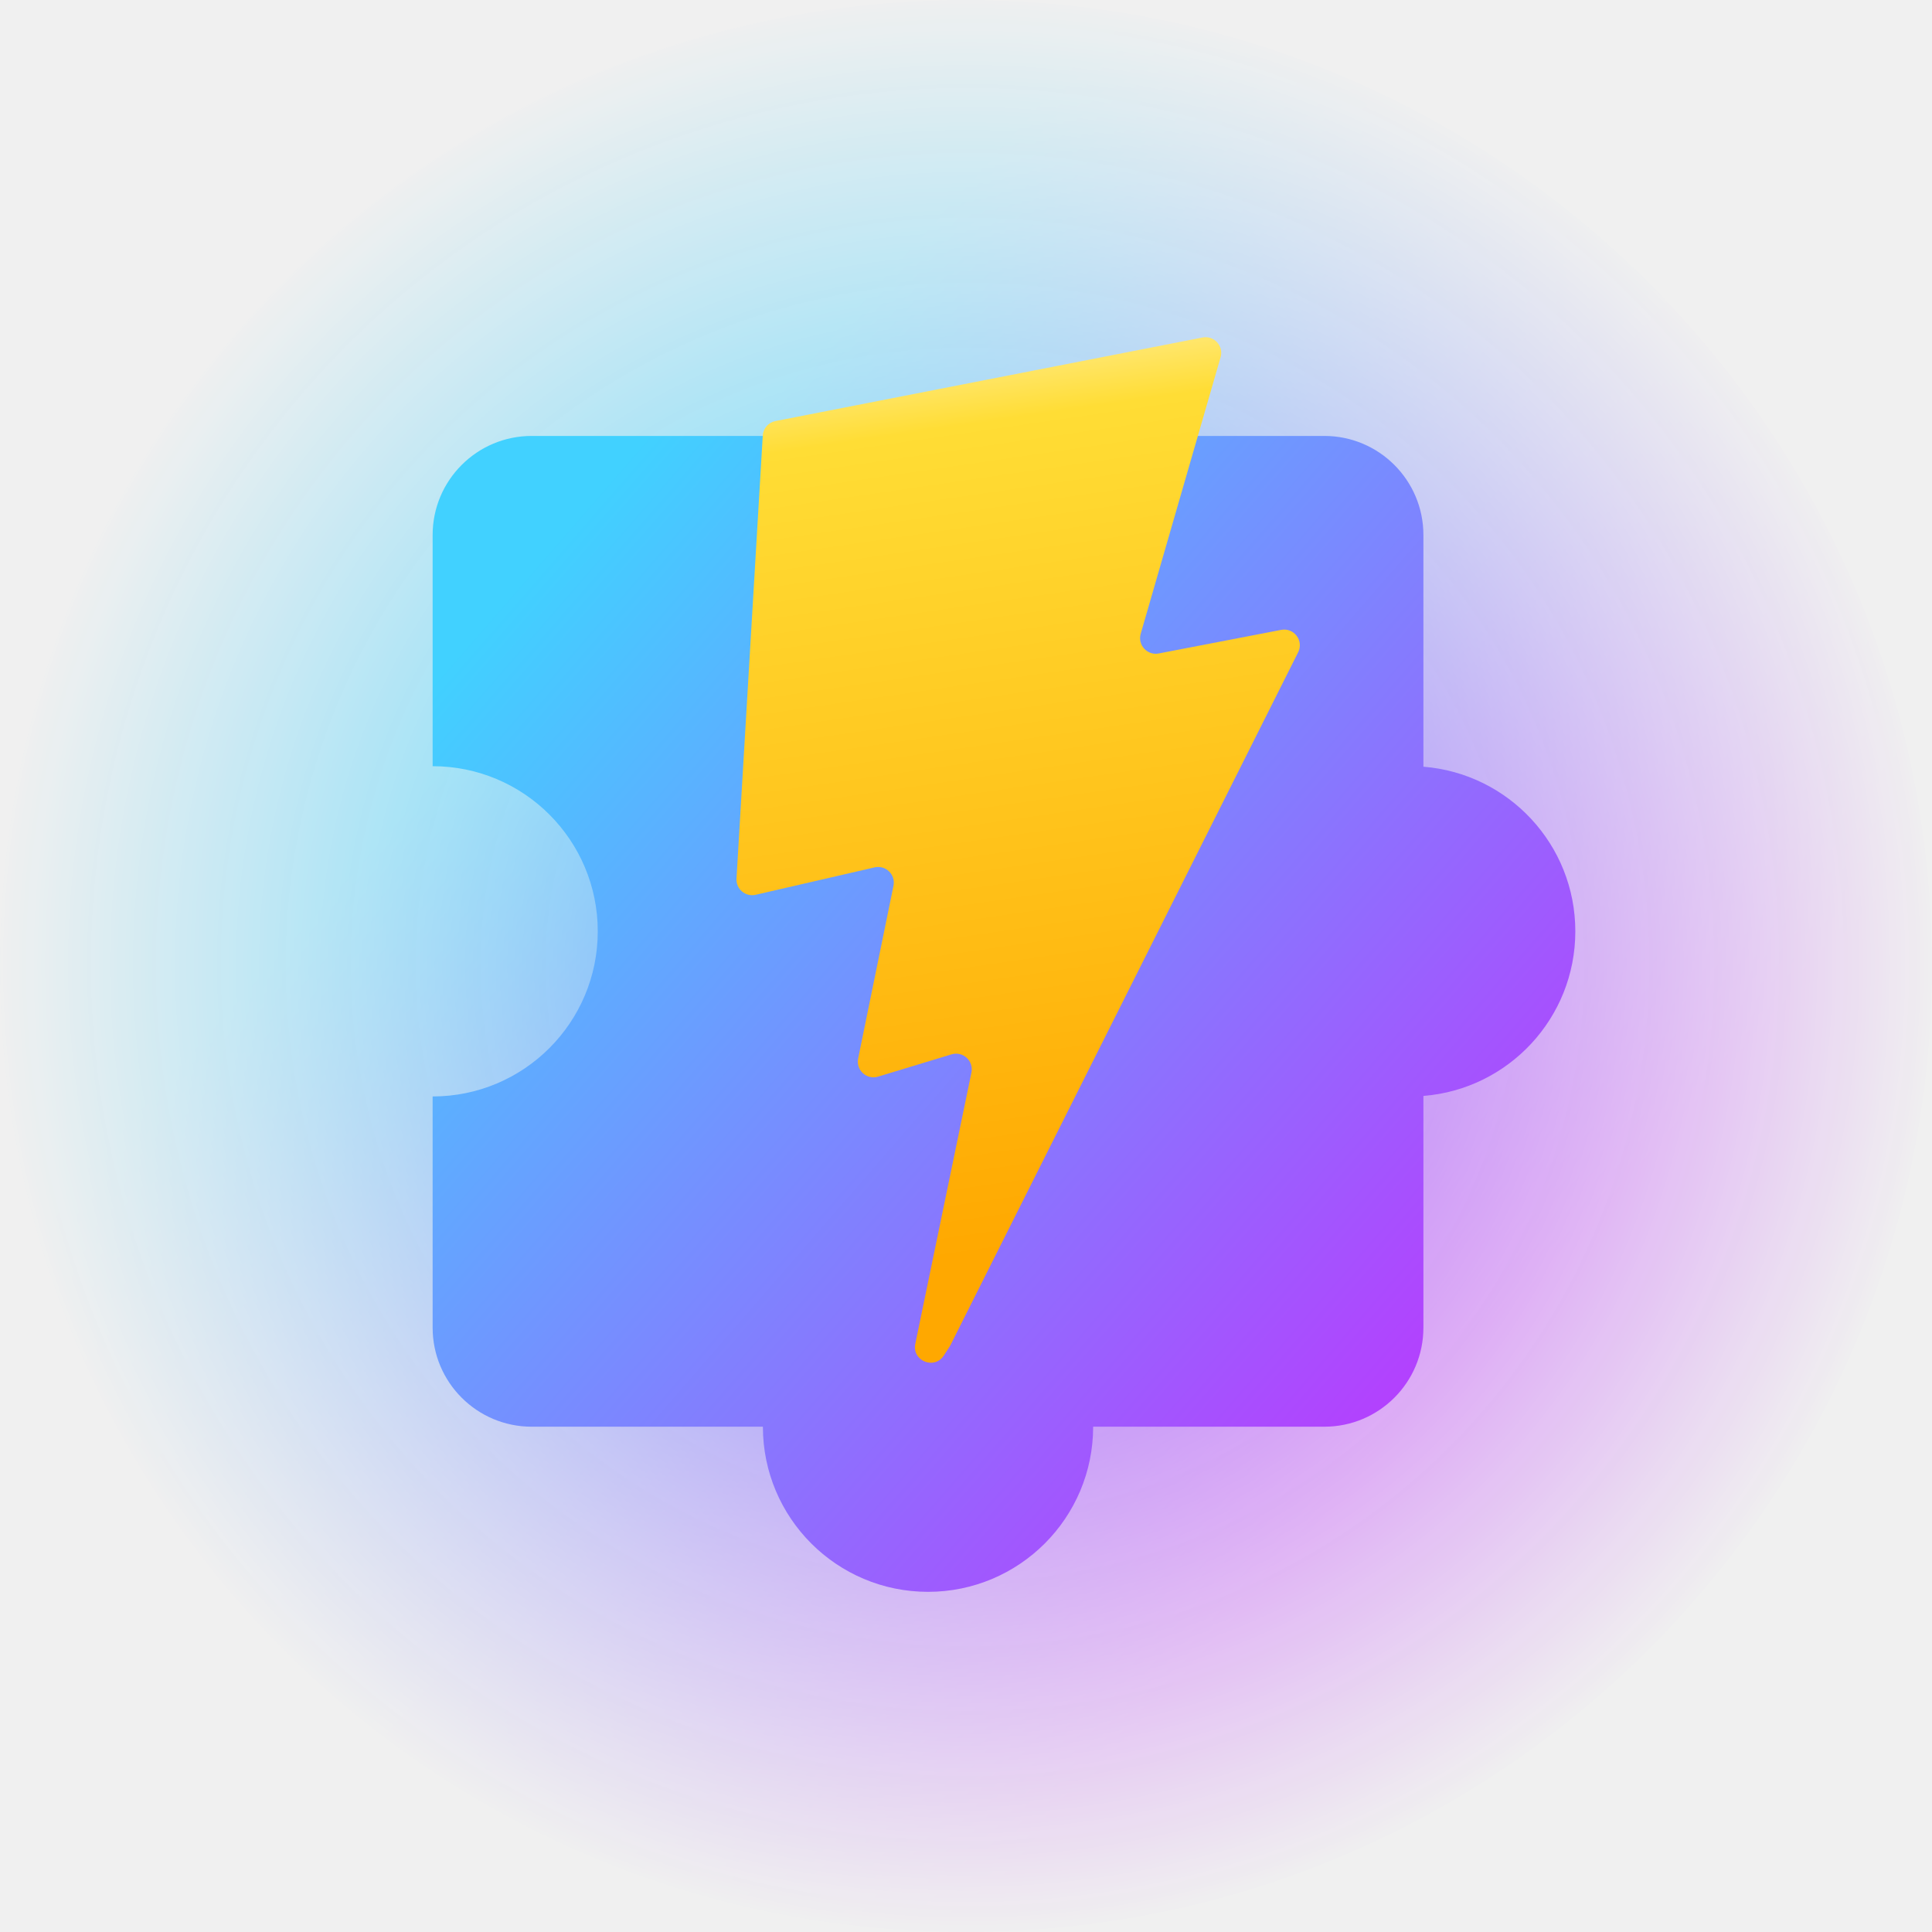
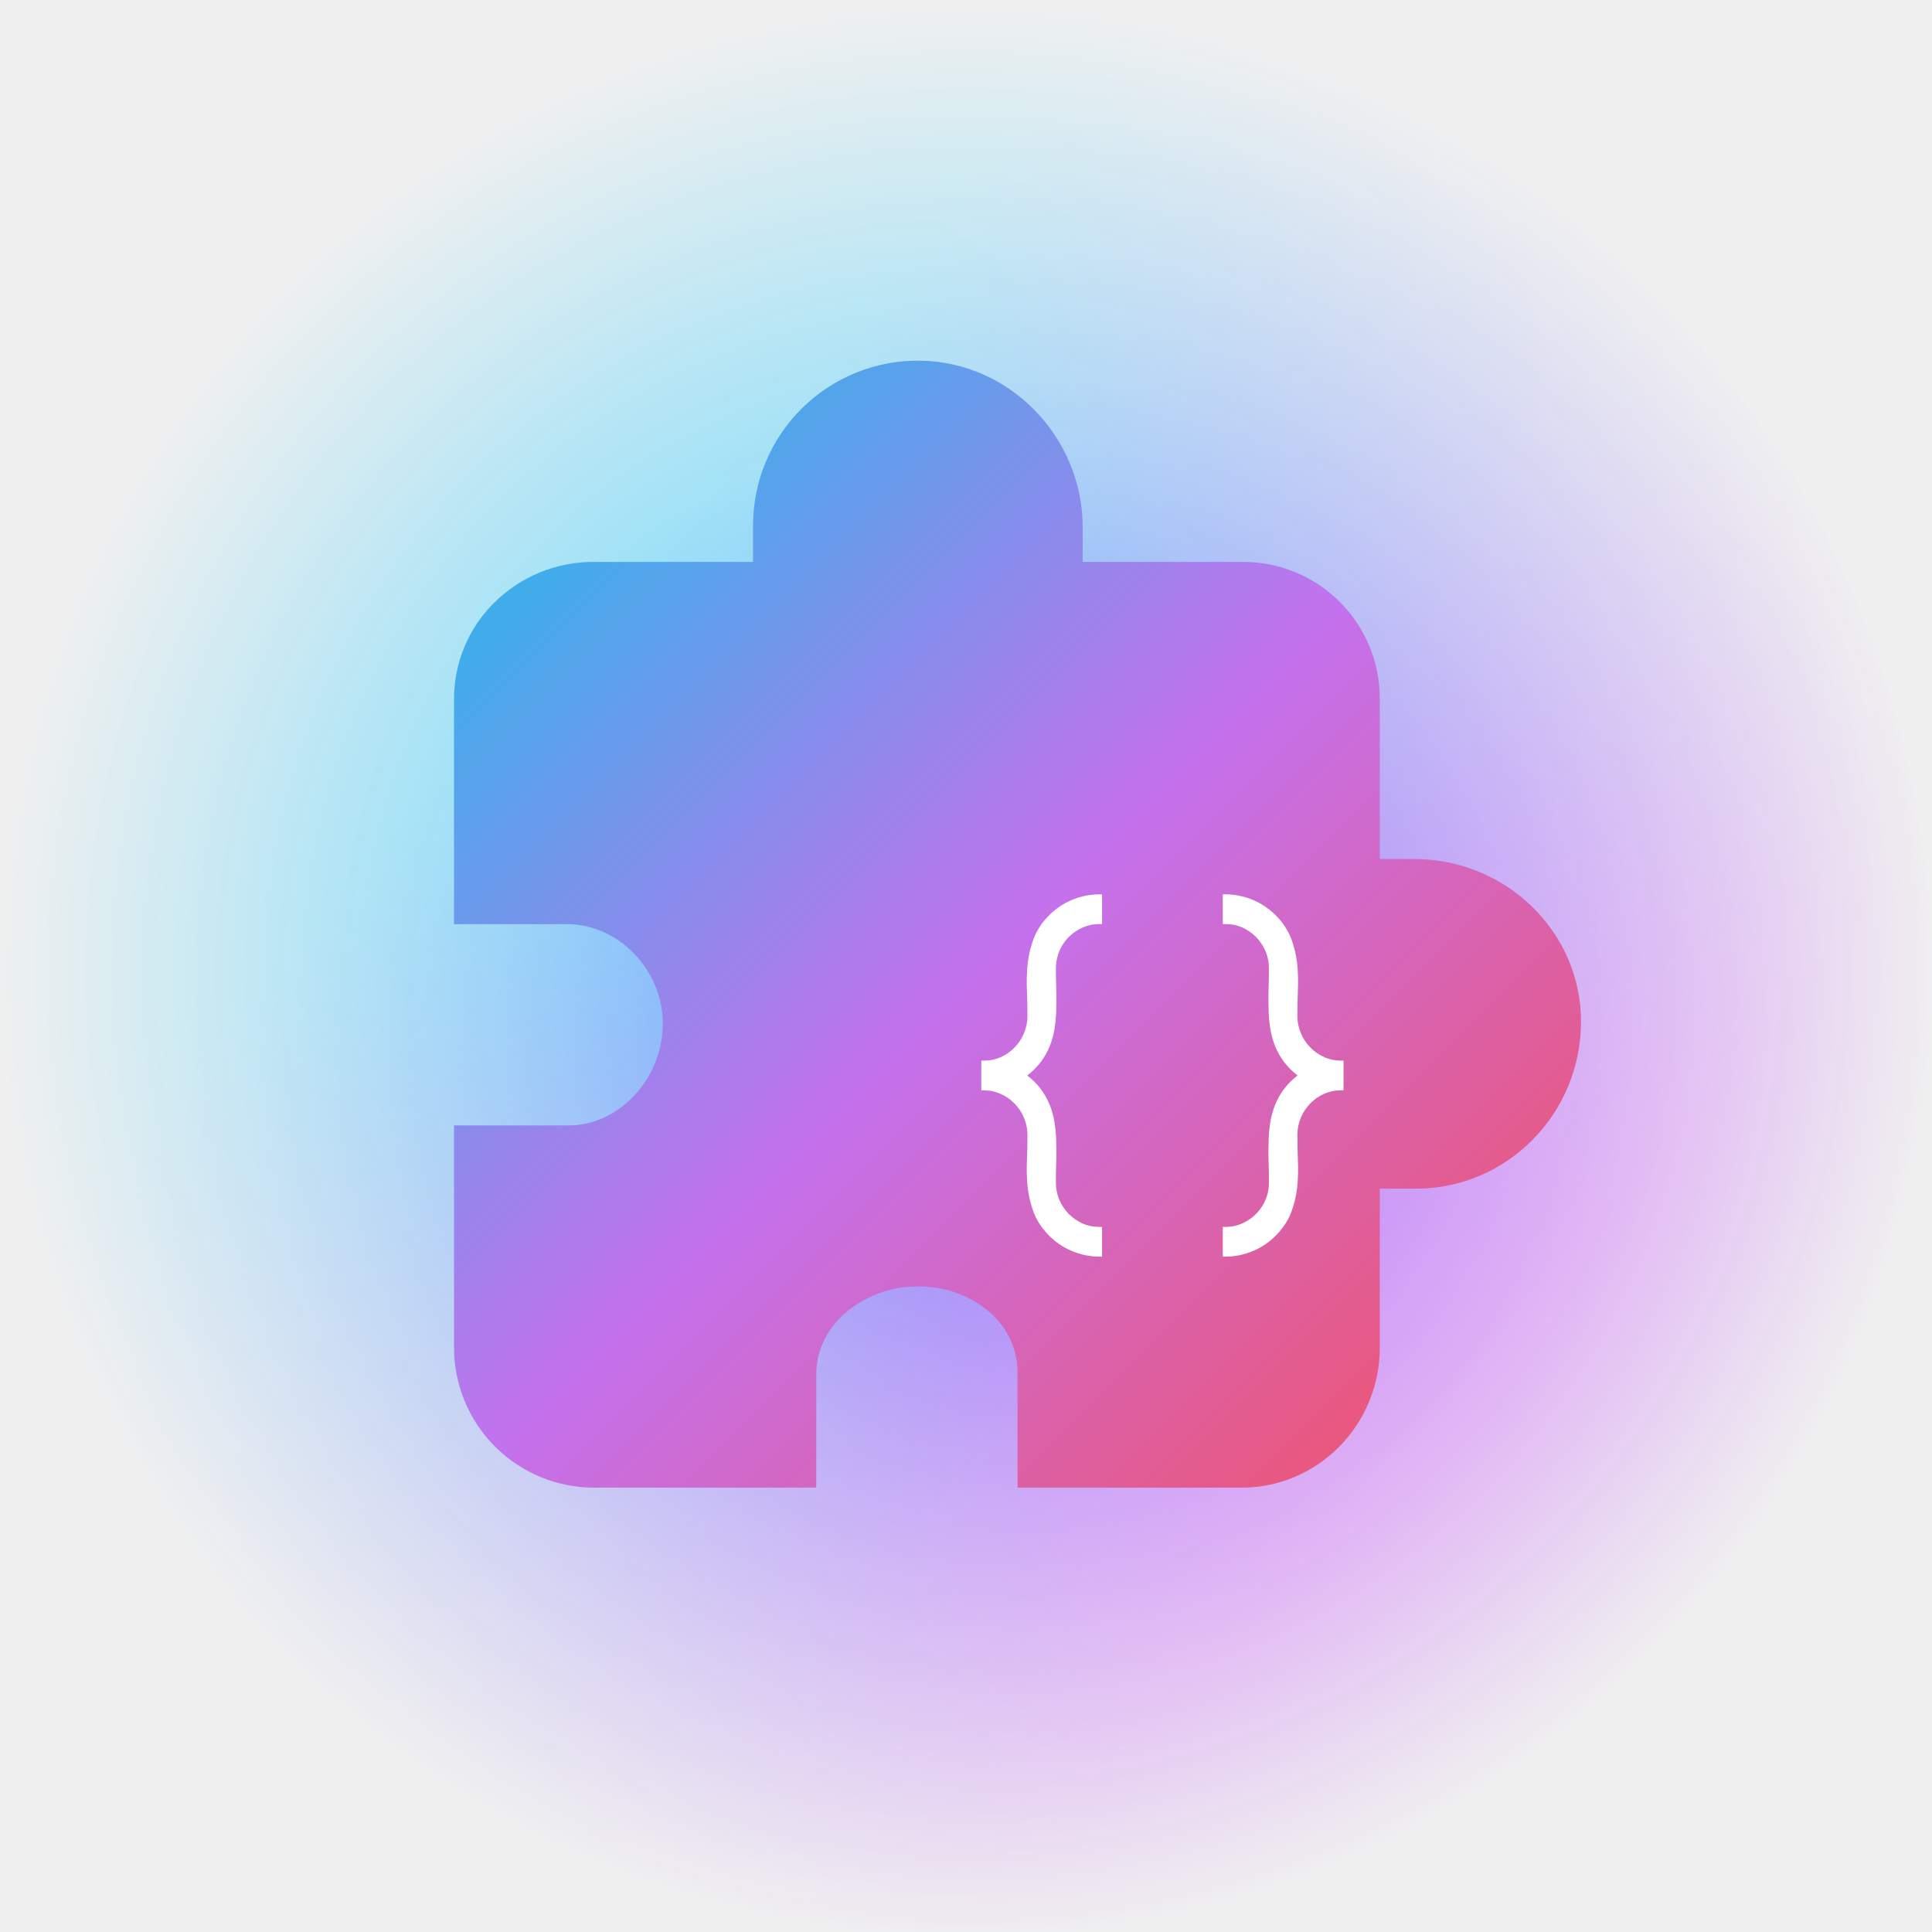
- <svg xmlns="http://www.w3.org/2000/svg" width="585" height="585" viewBox="0 0 585 585" fill="none">
-   <mask id="mask0_2_13" style="mask-type:alpha" maskUnits="userSpaceOnUse" x="0" y="0" width="585" height="585">
-     <path d="M585 292.5C585 454.043 454.043 585 292.5 585C130.957 585 0 454.043 0 292.5C0 130.957 130.957 0 292.5 0C454.043 0 585 130.957 585 292.5Z" fill="url(#paint0_radial_2_13)" />
-   </mask>
-   <g mask="url(#mask0_2_13)">
-     <path d="M585 292.5C585 454.043 454.043 585 292.5 585C130.957 585 0 454.043 0 292.5C0 130.957 130.957 0 292.5 0C454.043 0 585 130.957 585 292.5Z" fill="url(#paint1_linear_2_13)" />
+ <svg xmlns="http://www.w3.org/2000/svg" width="600" height="600" viewBox="0 0 600 600" fill="none">
+   <g clip-path="url(#clip0_1055_102)">
+     <mask id="mask0_1055_102" style="mask-type:alpha" maskUnits="userSpaceOnUse" x="0" y="2" width="600" height="600">
+       <path d="M600 302C600 467.685 465.685 602 300 602C134.315 602 0 467.685 0 302C0 136.315 134.315 2 300 2C465.685 2 600 136.315 600 302Z" fill="url(#paint0_radial_1055_102)" />
+     </mask>
+     <g mask="url(#mask0_1055_102)">
+       <path d="M600 302C600 467.685 465.685 602 300 602C134.315 602 0 467.685 0 302C0 136.315 134.315 2 300 2C465.685 2 600 136.315 600 302Z" fill="url(#paint1_linear_1055_102)" />
+     </g>
+     <path d="M385.641 462H316V426.29C316.011 422.987 315.353 419.717 314.065 416.675C312.777 413.634 310.887 410.885 308.508 408.595C302.516 402.689 293.797 399.368 284.625 399.501C276.466 399.578 268.596 402.53 262.399 407.837C258.336 411.431 253.5 417.649 253.5 426.915V462H184.453C172.933 461.987 161.887 457.405 153.741 449.259C145.595 441.113 141.013 430.068 141 418.548V349.502H176.711C183.867 349.502 190.828 346.44 196.313 340.909C199.364 337.833 201.777 334.185 203.413 330.173C205.048 326.162 205.875 321.866 205.844 317.534C205.61 300.98 191.985 287.004 176.086 287.004H141V217.209C140.978 211.52 142.111 205.887 144.331 200.649C146.551 195.412 149.811 190.68 153.914 186.741C162.109 178.836 173.068 174.446 184.453 174.506H233.86V163.194C233.86 156.396 235.214 149.665 237.843 143.396C240.472 137.126 244.324 131.443 249.173 126.678C254.023 121.913 259.773 118.162 266.088 115.643C272.402 113.124 279.156 111.889 285.953 112.008C313.68 112.492 336.235 135.742 336.235 163.827V174.506H385.641C391.286 174.446 396.886 175.513 402.114 177.645C407.341 179.778 412.09 182.932 416.082 186.924C420.074 190.916 423.229 195.665 425.361 200.892C427.494 206.119 428.561 211.72 428.5 217.365V266.77H439.172C467.75 266.77 491 289.426 491 317.269C491 345.87 468.039 369.142 439.813 369.142H428.5V418.548C428.5 442.508 409.274 462 385.641 462Z" fill="url(#paint2_linear_1055_102)" />
+     <path fill-rule="evenodd" clip-rule="evenodd" d="M342.25 286.975V277.75H341.406C338.472 277.75 335.631 278.331 332.884 279.484C330.15 280.63 327.678 282.321 325.619 284.453C323.614 286.468 322.042 288.87 320.997 291.513V291.522C320.067 294.031 319.444 296.644 319.141 299.303V299.322C318.874 302.01 318.799 304.714 318.916 307.413C319.028 310.131 319.084 312.85 319.084 315.559C319.084 317.463 318.709 319.244 317.987 320.922C316.612 324.197 314.05 326.841 310.816 328.309C309.166 329.03 307.384 329.397 305.584 329.388H304.75V338.613H305.594C307.422 338.613 309.156 338.988 310.806 339.747L310.816 339.756C312.484 340.488 313.9 341.481 315.081 342.738L315.1 342.756C316.319 343.975 317.284 345.428 317.978 347.116L317.987 347.134C318.719 348.822 319.084 350.584 319.084 352.441C319.084 355.159 319.028 357.878 318.916 360.588C318.803 363.363 318.878 366.072 319.141 368.744C319.45 371.397 320.069 373.984 320.988 376.478C321.981 379.038 323.528 381.4 325.619 383.547C327.709 385.703 330.137 387.362 332.884 388.516C335.631 389.669 338.472 390.25 341.416 390.25H342.25V381.025H341.406C339.531 381.025 337.778 380.669 336.128 379.947C334.537 379.203 333.087 378.188 331.844 376.947C330.637 375.662 329.657 374.182 328.947 372.569C328.253 370.881 327.916 369.1 327.916 367.197C327.916 365.059 327.944 362.95 328.019 360.897C328.094 358.759 328.094 356.678 328.019 354.663C327.986 352.653 327.813 350.648 327.503 348.663C327.205 346.704 326.676 344.788 325.928 342.953C324.469 339.403 322.083 336.311 319.019 334C322.086 331.69 324.476 328.598 325.938 325.047C326.688 323.247 327.203 321.363 327.512 319.403C327.822 317.434 327.991 315.438 328.028 313.403C328.103 311.341 328.103 309.259 328.028 307.159C327.953 305.059 327.916 302.941 327.916 300.803C327.899 298.116 328.669 295.483 330.13 293.228C331.591 290.972 333.679 289.193 336.138 288.109C337.793 287.35 339.595 286.963 341.416 286.975H342.25ZM379.75 381.025V390.25H380.594C383.528 390.25 386.369 389.669 389.116 388.516C391.862 387.362 394.291 385.703 396.381 383.547C398.472 381.391 400.019 379.047 401.003 376.487C401.941 373.994 402.55 371.388 402.859 368.697V368.678C403.122 366.053 403.197 363.363 403.084 360.588C402.972 357.869 402.916 355.15 402.916 352.441C402.916 350.538 403.291 348.756 404.013 347.078V347.069C405.387 343.793 407.949 341.157 411.184 339.691C412.834 338.971 414.616 338.604 416.416 338.613H417.25V329.388H416.406C414.569 329.388 412.834 329.013 411.184 328.253L411.175 328.244C409.565 327.55 408.114 326.536 406.909 325.263L406.891 325.244C405.652 323.996 404.673 322.514 404.013 320.884V320.866C403.28 319.193 402.903 317.386 402.906 315.559C402.906 312.841 402.962 310.122 403.075 307.413C403.192 304.692 403.117 301.966 402.85 299.256C402.546 296.617 401.926 294.014 401.003 291.522V291.513C399.956 288.869 398.38 286.467 396.372 284.453C394.312 282.321 391.84 280.631 389.106 279.484C386.408 278.338 383.506 277.749 380.575 277.75H379.75V286.975H380.594C382.469 286.975 384.222 287.331 385.863 288.053C387.494 288.822 388.919 289.816 390.147 291.053C391.338 292.309 392.303 293.772 393.044 295.431C393.738 297.119 394.075 298.9 394.075 300.803C394.075 302.941 394.047 305.041 393.972 307.103C393.897 309.241 393.897 311.322 393.972 313.338C394.009 315.419 394.178 317.416 394.487 319.338C394.797 321.344 395.322 323.238 396.062 325.047C397.525 328.597 399.914 331.69 402.981 334C399.914 336.31 397.525 339.403 396.062 342.953C395.32 344.767 394.791 346.661 394.487 348.597C394.178 350.566 394.009 352.562 393.972 354.597C393.896 356.677 393.896 358.76 393.972 360.841C394.047 362.941 394.084 365.059 394.084 367.197C394.099 369.884 393.329 372.516 391.869 374.771C390.408 377.026 388.321 378.806 385.863 379.891C384.207 380.65 382.405 381.037 380.584 381.025H379.75Z" fill="white" />
  </g>
-   <path fill-rule="evenodd" clip-rule="evenodd" d="M281 182C308.614 182 331 159.614 331 132L401 132C417.569 132 431 145.431 431 162V232.158C456.744 234.195 477 255.732 477 282C477 308.268 456.744 329.805 431 331.842V402C431 418.569 417.569 432 401 432H331C331 459.614 308.614 482 281 482C253.386 482 231 459.614 231 432H161C144.431 432 131 418.569 131 402L131 332C158.614 332 181 309.614 181 282C181 254.386 158.614 232 131 232L131 162C131 145.431 144.431 132 161 132L231 132C231 159.614 253.386 182 281 182Z" fill="url(#paint2_linear_2_13)" />
-   <path d="M364.115 102.193L234.791 127.497C232.666 127.913 231.092 129.712 230.964 131.871L223.009 266.034C222.821 269.194 225.728 271.647 228.816 270.936L264.822 262.638C268.191 261.862 271.235 264.825 270.543 268.208L259.845 320.515C259.125 324.035 262.435 327.046 265.878 326.001L288.117 319.254C291.565 318.209 294.877 321.228 294.148 324.751L277.148 406.914C276.084 412.053 282.93 414.856 285.785 410.449L287.692 407.507L393.073 197.505C394.838 193.989 391.795 189.98 387.927 190.725L350.865 197.867C347.382 198.538 344.419 195.299 345.402 191.897L369.592 108.161C370.576 104.753 367.602 101.511 364.115 102.193Z" fill="url(#paint3_linear_2_13)" />
  <defs>
-     <radialGradient id="paint0_radial_2_13" cx="0" cy="0" r="1" gradientUnits="userSpaceOnUse" gradientTransform="translate(292.958 292.042) rotate(90) scale(292.958 292.958)">
+     <radialGradient id="paint0_radial_1055_102" cx="0" cy="0" r="1" gradientUnits="userSpaceOnUse" gradientTransform="translate(300.47 301.53) rotate(90) scale(300.47)">
      <stop />
      <stop offset="1" stop-opacity="0" />
    </radialGradient>
-     <linearGradient id="paint1_linear_2_13" x1="216.056" y1="140.528" x2="477.969" y2="374.671" gradientUnits="userSpaceOnUse">
+     <linearGradient id="paint1_linear_1055_102" x1="221.596" y1="146.131" x2="490.225" y2="386.278" gradientUnits="userSpaceOnUse">
      <stop stop-color="#41D1FF" />
      <stop offset="1" stop-color="#BD34FE" />
    </linearGradient>
-     <linearGradient id="paint2_linear_2_13" x1="116.5" y1="223" x2="414.5" y2="482" gradientUnits="userSpaceOnUse">
-       <stop stop-color="#41D1FF" />
-       <stop offset="1" stop-color="#BD34FE" />
+     <linearGradient id="paint2_linear_1055_102" x1="141" y1="112" x2="491" y2="462" gradientUnits="userSpaceOnUse">
+       <stop stop-color="#12C2E9" />
+       <stop offset="0.503" stop-color="#C471ED" />
+       <stop offset="1" stop-color="#F64F59" />
    </linearGradient>
-     <linearGradient id="paint3_linear_2_13" x1="270.74" y1="109.063" x2="309.973" y2="378.586" gradientUnits="userSpaceOnUse">
-       <stop stop-color="#FFEA83" />
-       <stop offset="0.083" stop-color="#FFDD35" />
-       <stop offset="1" stop-color="#FFA800" />
-     </linearGradient>
+     <clipPath id="clip0_1055_102">
+       <rect width="600" height="600" fill="white" />
+     </clipPath>
  </defs>
</svg>
